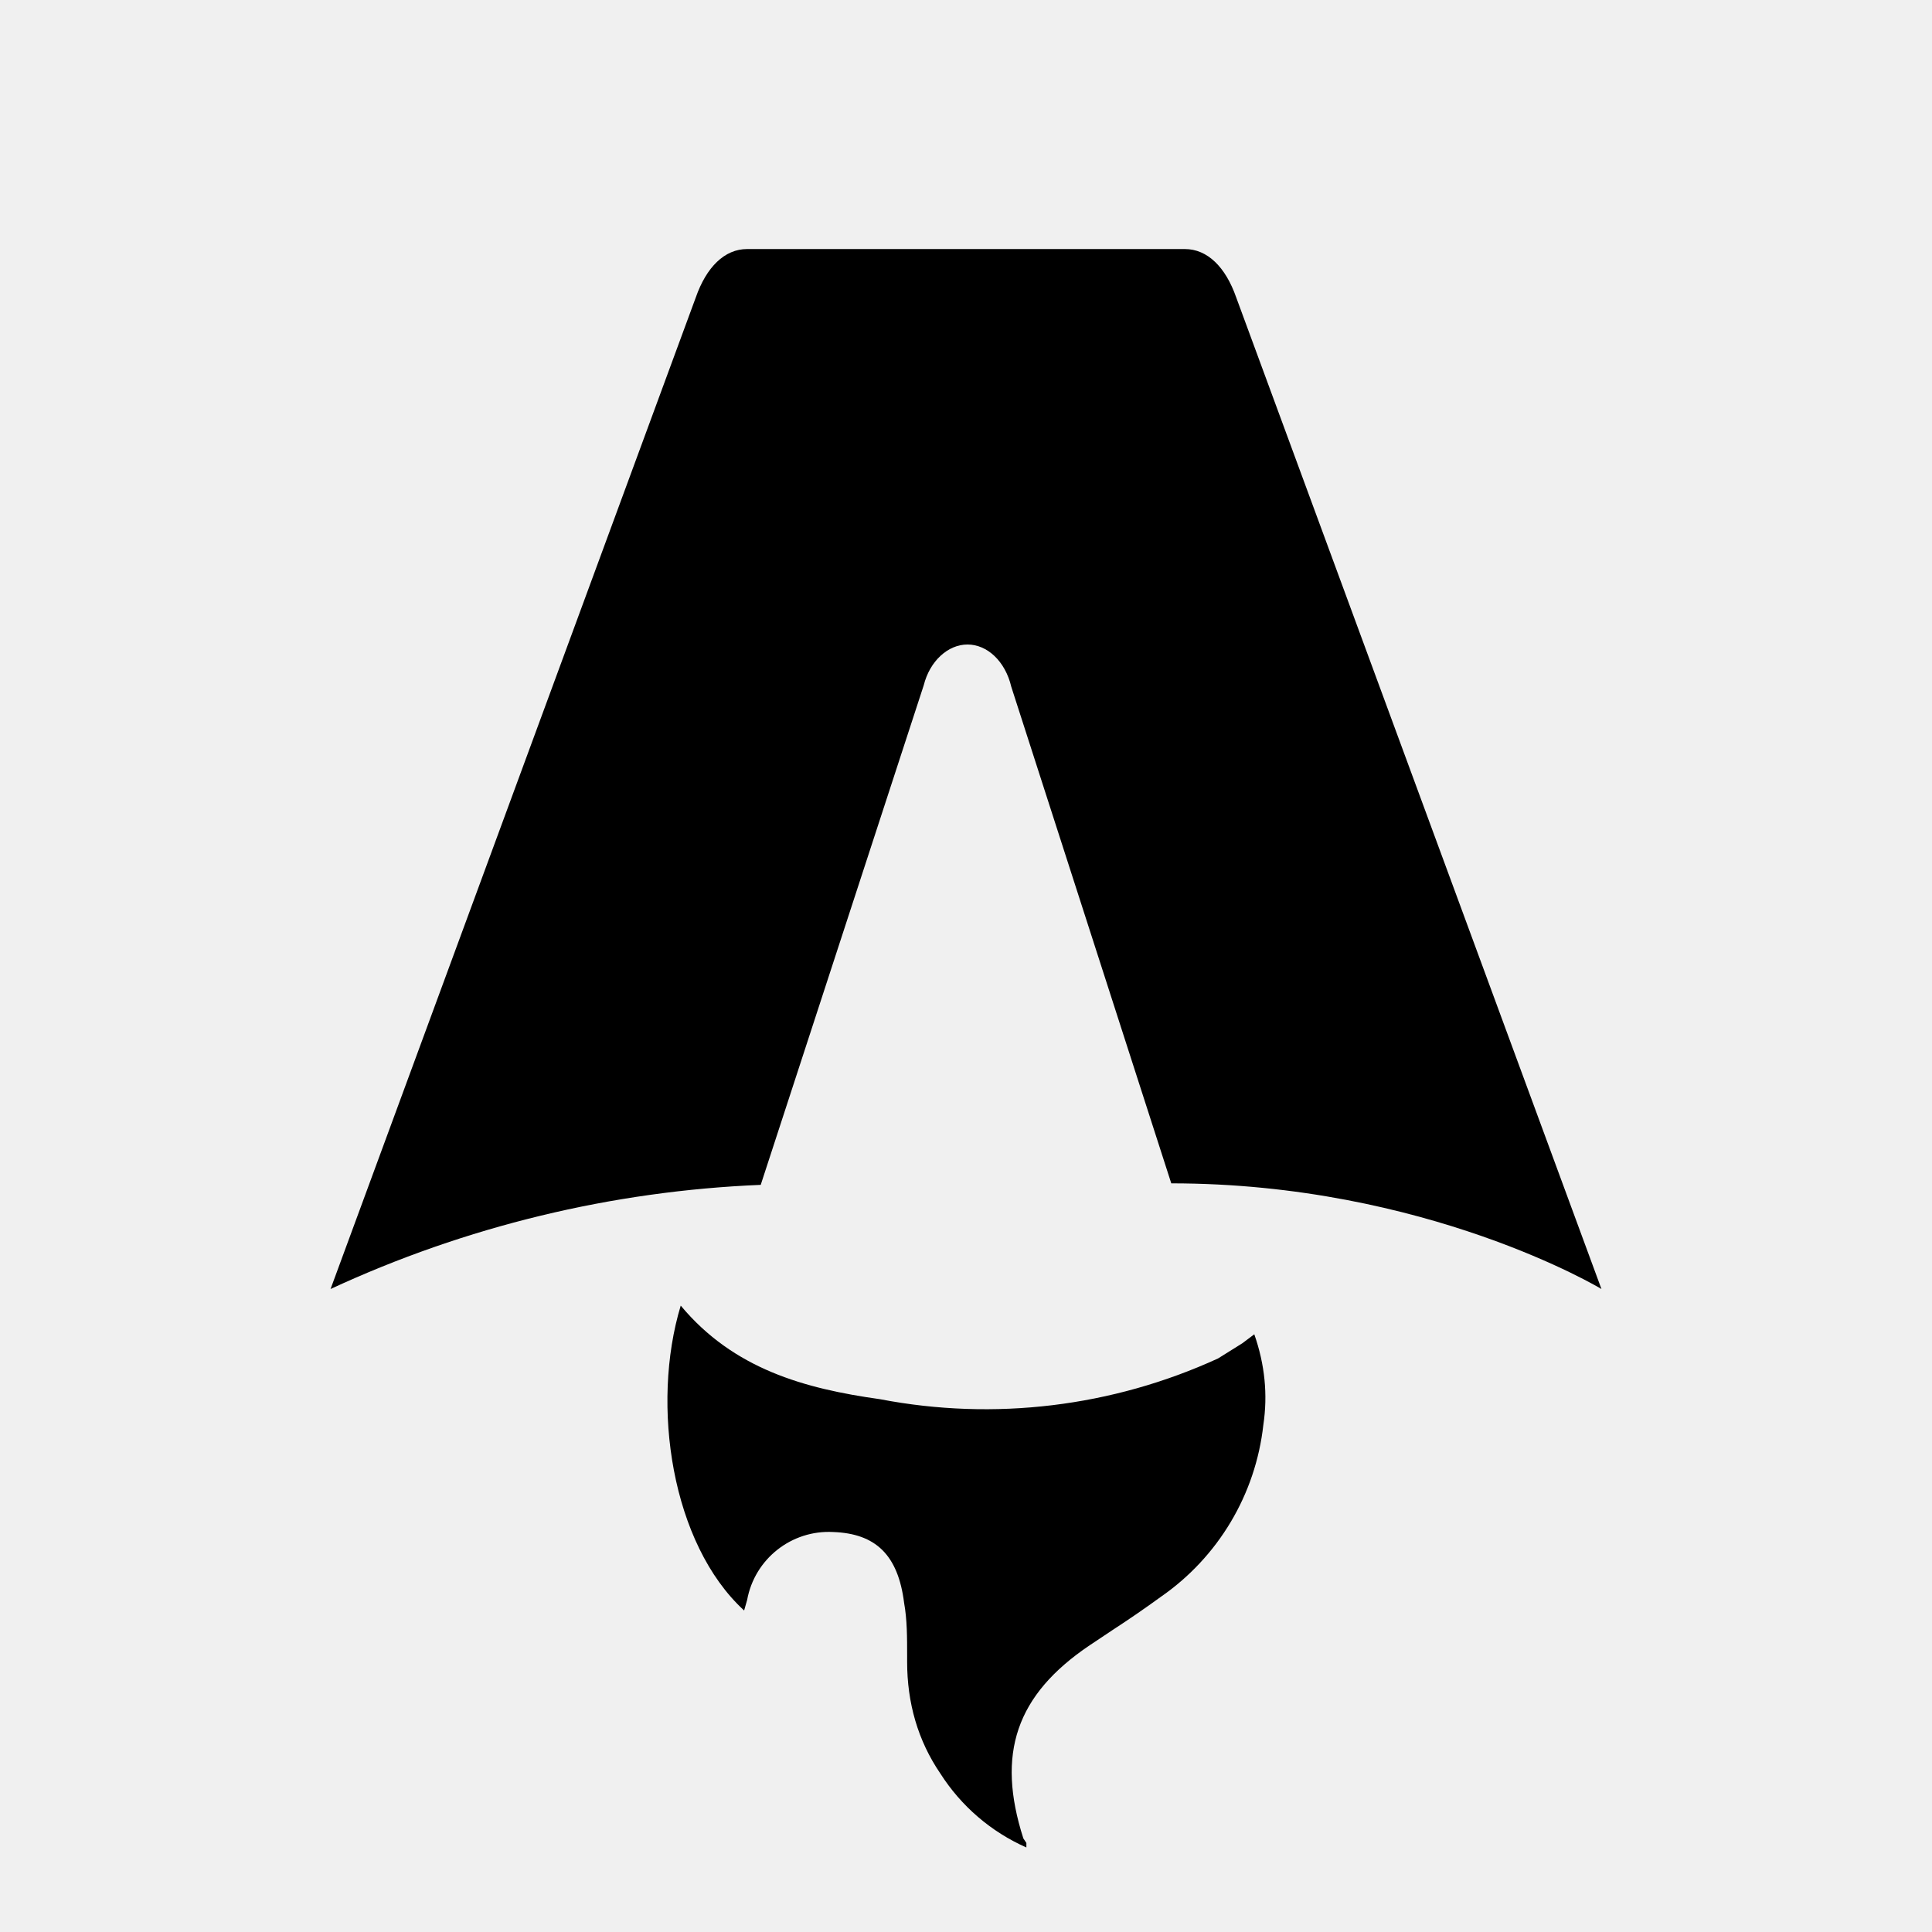
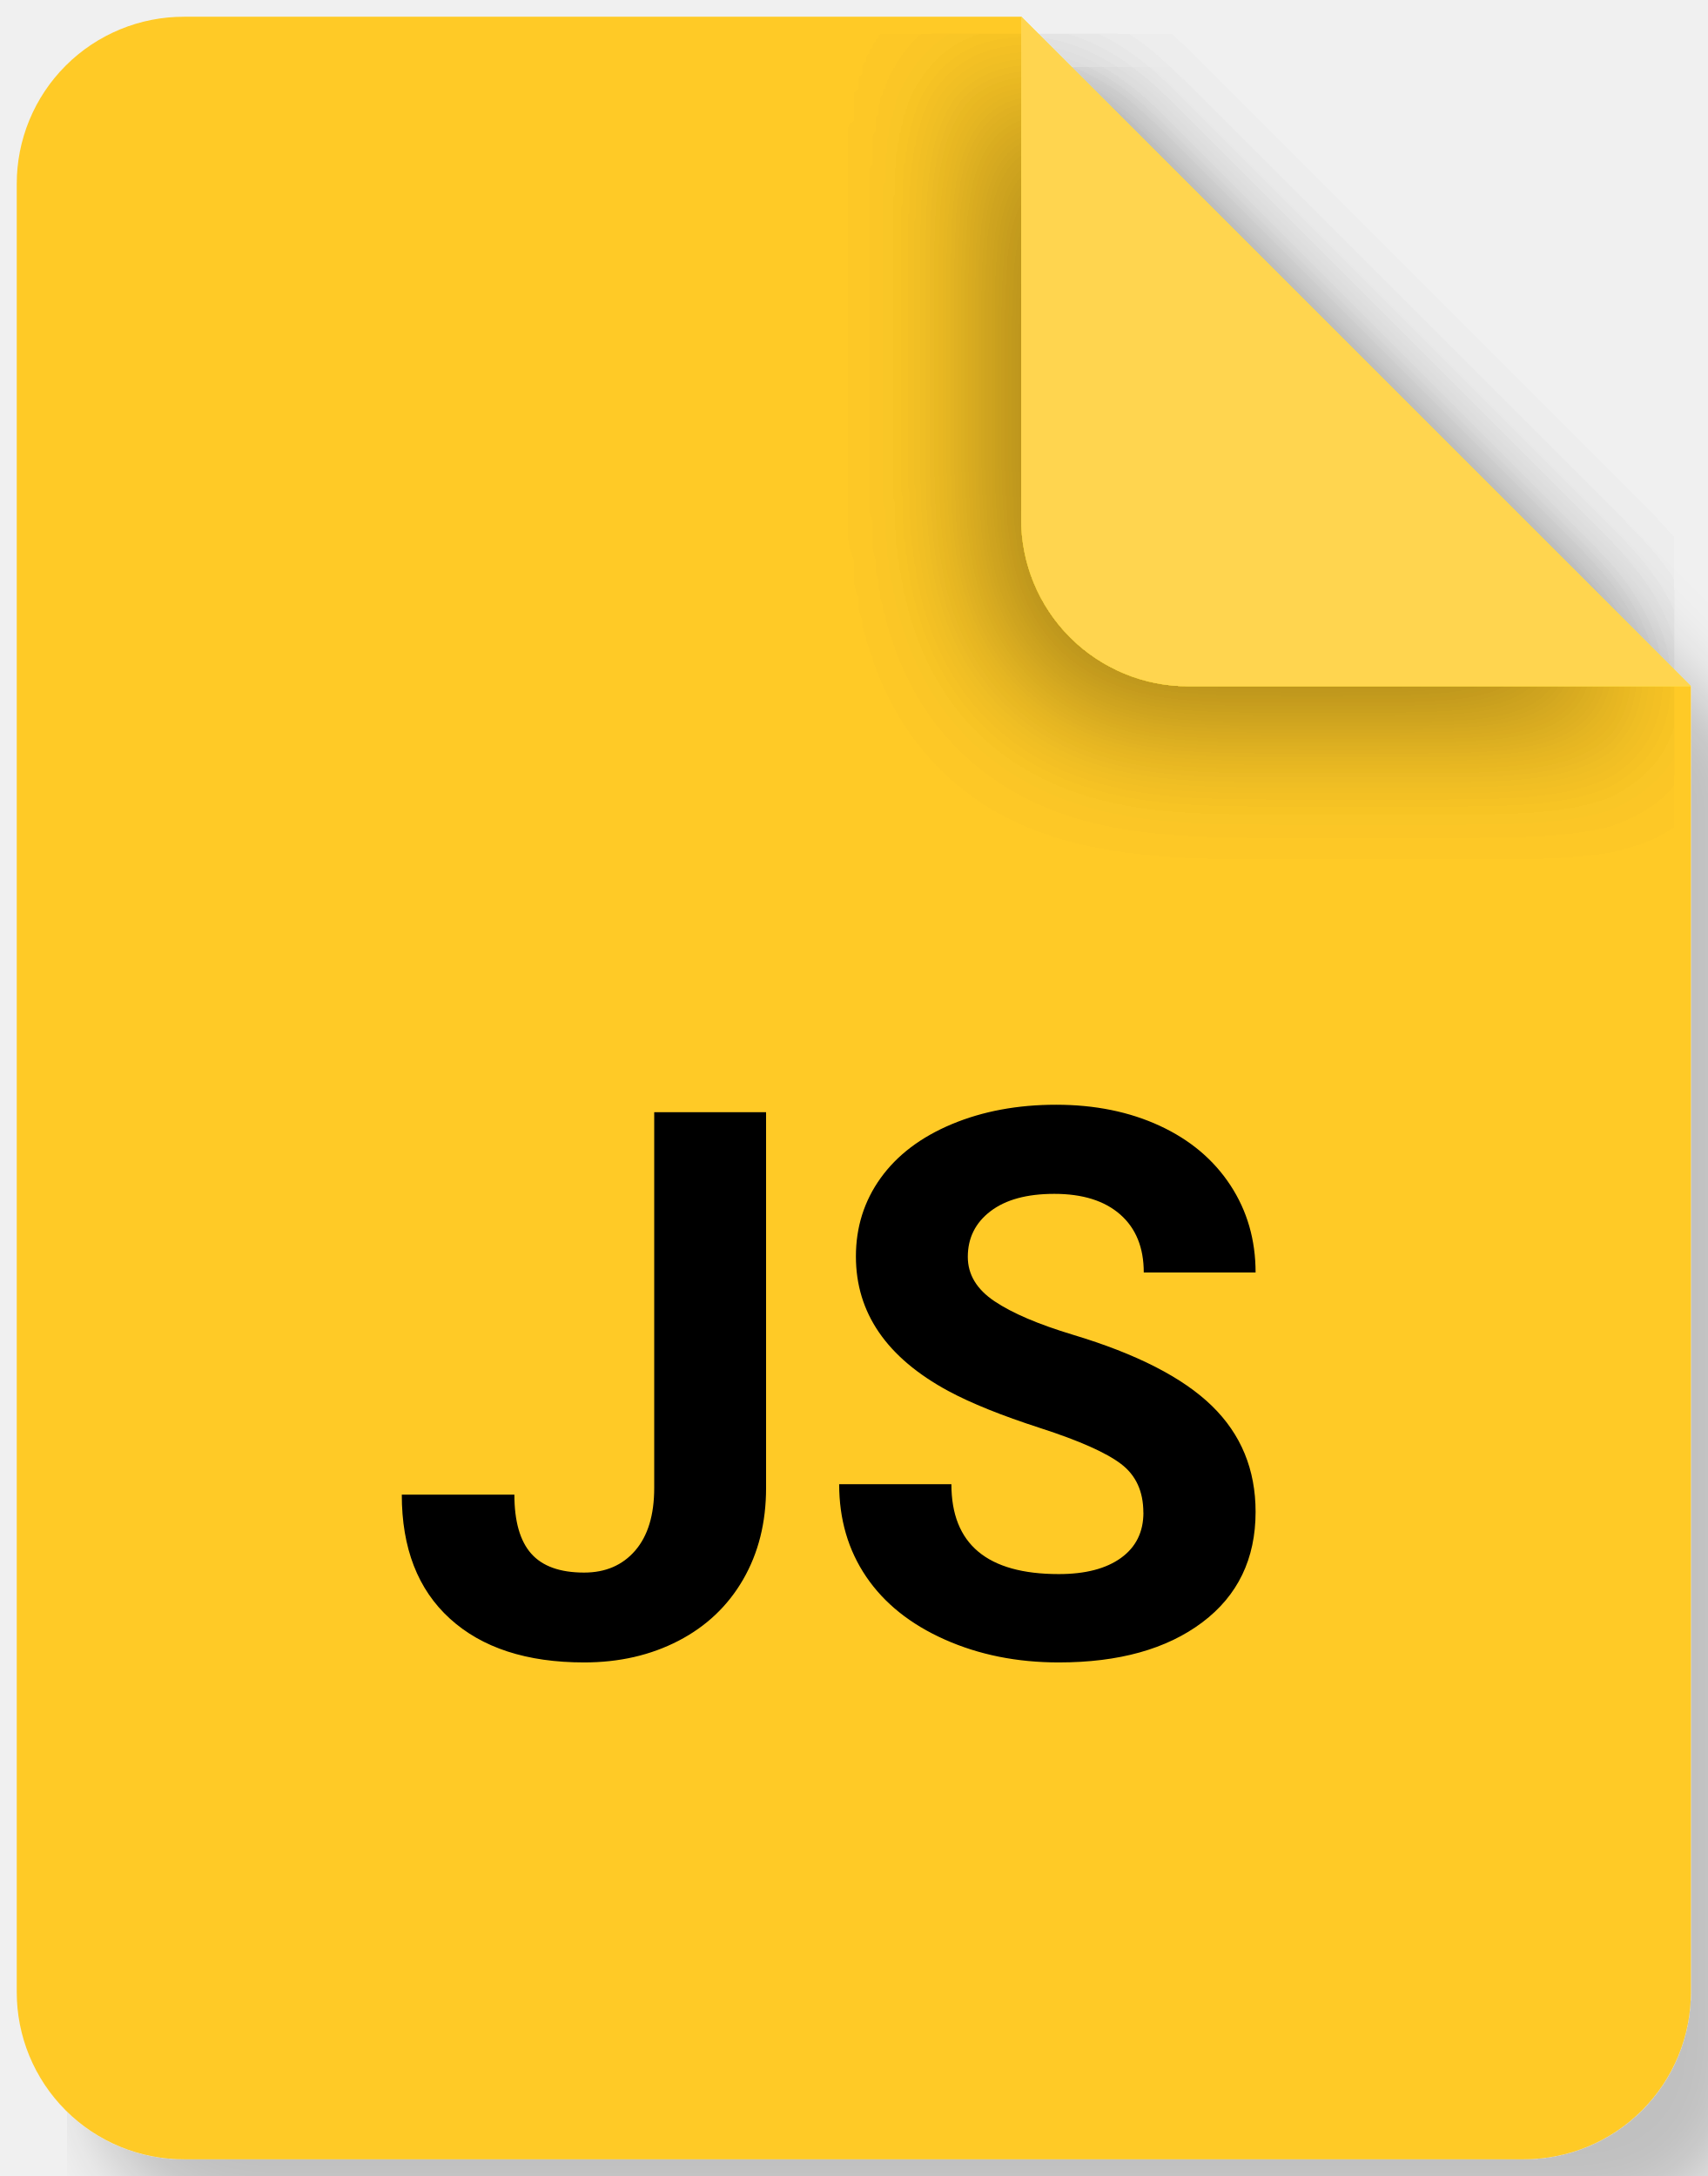
- <svg xmlns="http://www.w3.org/2000/svg" fill="none" viewBox="0 0 128 128">
-   <path d="M50.4 78.5a75.1 75.1 0 0 0-28.5 6.9l24.2-65.7c.7-2 1.9-3.2 3.4-3.2h29c1.5 0 2.7 1.2 3.4 3.2l24.2 65.7s-11.6-7-28.5-7L67 45.5c-.4-1.7-1.6-2.8-2.9-2.8-1.3 0-2.5 1.1-2.9 2.7L50.4 78.5Zm-1.1 28.2Zm-4.2-20.2c-2 6.6-.6 15.8 4.2 20.2a17.5 17.5 0 0 1 .2-.7 5.5 5.5 0 0 1 5.7-4.5c2.8.1 4.3 1.5 4.7 4.7.2 1.1.2 2.3.2 3.5v.4c0 2.7.7 5.2 2.2 7.4a13 13 0 0 0 5.7 4.9v-.3l-.2-.3c-1.8-5.6-.5-9.5 4.4-12.8l1.5-1a73 73 0 0 0 3.2-2.2 16 16 0 0 0 6.8-11.4c.3-2 .1-4-.6-6l-.8.6-1.6 1a37 37 0 0 1-22.4 2.7c-5-.7-9.7-2-13.2-6.2Z" />
-   <style>
-         path { fill: #000; }
-         @media (prefers-color-scheme: dark) {
-             path { fill: #FFF; }
-         }
-     </style>
+ <svg xmlns="http://www.w3.org/2000/svg" xmlns:xlink="http://www.w3.org/1999/xlink" viewBox="0 0 51 65" fill="#fff" fill-rule="evenodd" stroke="#000" stroke-linecap="round" stroke-linejoin="round">
+   <use xlink:href="#D" x=".5" y=".5" />
+   <defs>
+     <filter id="A" x="-27.5%" y="-32.5%" width="160%" height="160%">
+       <feGaussianBlur in="SourceAlpha" stdDeviation="2" />
+       <feOffset dx="1" dy="-1" result="B" />
+       <feFlood flood-color="#000" flood-opacity=".2" />
+       <feComposite in2="B" operator="in" result="C" />
+       <feMerge>
+         <feMergeNode in="C" />
+         <feMergeNode in="SourceGraphic" />
+       </feMerge>
+     </filter>
+     <filter id="B" x="-6%" y="-4.688%" width="116%" height="112.5%">
+       <feGaussianBlur in="SourceAlpha" stdDeviation="1" />
+       <feOffset dx="2" dy="2" result="B" />
+       <feFlood flood-color="#000" flood-opacity=".2" />
+       <feComposite in2="B" operator="in" result="C" />
+       <feMerge>
+         <feMergeNode in="C" />
+         <feMergeNode in="SourceGraphic" />
+       </feMerge>
+     </filter>
+     <path id="C" d="M20 20L0 0h15a4.99 4.99 0 0 1 5 5z" />
+   </defs>
+   <symbol id="D" overflow="visible">
+     <g transform="matrix(-1 0 0 -1 50 20)">
+       <use xlink:href="#C" fill="#ffe082" stroke="none" filter="url(#A)" />
+       <defs />
+     </g>
+     <path d="M50 20L30 0H5a4.99 4.99 0 0 0-5 5v54a4.99 4.99 0 0 0 5 5h40a4.99 4.99 0 0 0 5-5z" fill="#ffca28" stroke="none" filter="url(#B)" />
+     <defs />
+     <g transform="matrix(-1 0 0 -1 50 20)">
+       <use xlink:href="#C" fill="#ffeb3b" stroke="none" filter="url(#A)" />
+       <defs />
+       <use xlink:href="#C" fill="#ffd54f" stroke="none" filter="url(#A)" />
+       <defs />
+     </g>
+     <path d="M19.039 43.947V32.723h3.341v11.224q0 1.548-.685 2.734-.685 1.186-1.932 1.832-1.247.646-2.817.646-2.572 0-4.009-1.308-1.437-1.308-1.437-3.703h3.363q0 1.191.501 1.759.501.568 1.581.568.958 0 1.526-.657.568-.657.568-1.871zm14.609.735q0-.947-.668-1.453-.668-.507-2.405-1.069-1.737-.562-2.75-1.108-2.762-1.492-2.762-4.02 0-1.314.74-2.344.741-1.03 2.127-1.609 1.386-.579 3.112-.579 1.737 0 3.096.629 1.358.629 2.11 1.776.752 1.147.752 2.606h-3.34q0-1.114-.701-1.731-.702-.618-1.971-.618-1.225 0-1.904.518-.679.518-.679 1.364 0 .791.796 1.325.796.535 2.344 1.002 2.851.857 4.153 2.127Q37 42.767 37 44.66q0 2.105-1.592 3.302-1.592 1.197-4.287 1.197-1.871 0-3.407-.685-1.537-.685-2.344-1.876-.807-1.191-.807-2.762h3.352q0 2.684 3.207 2.684 1.191 0 1.86-.484.668-.484.668-1.353z" fill="#000" stroke="none" />
+   </symbol>
</svg>
